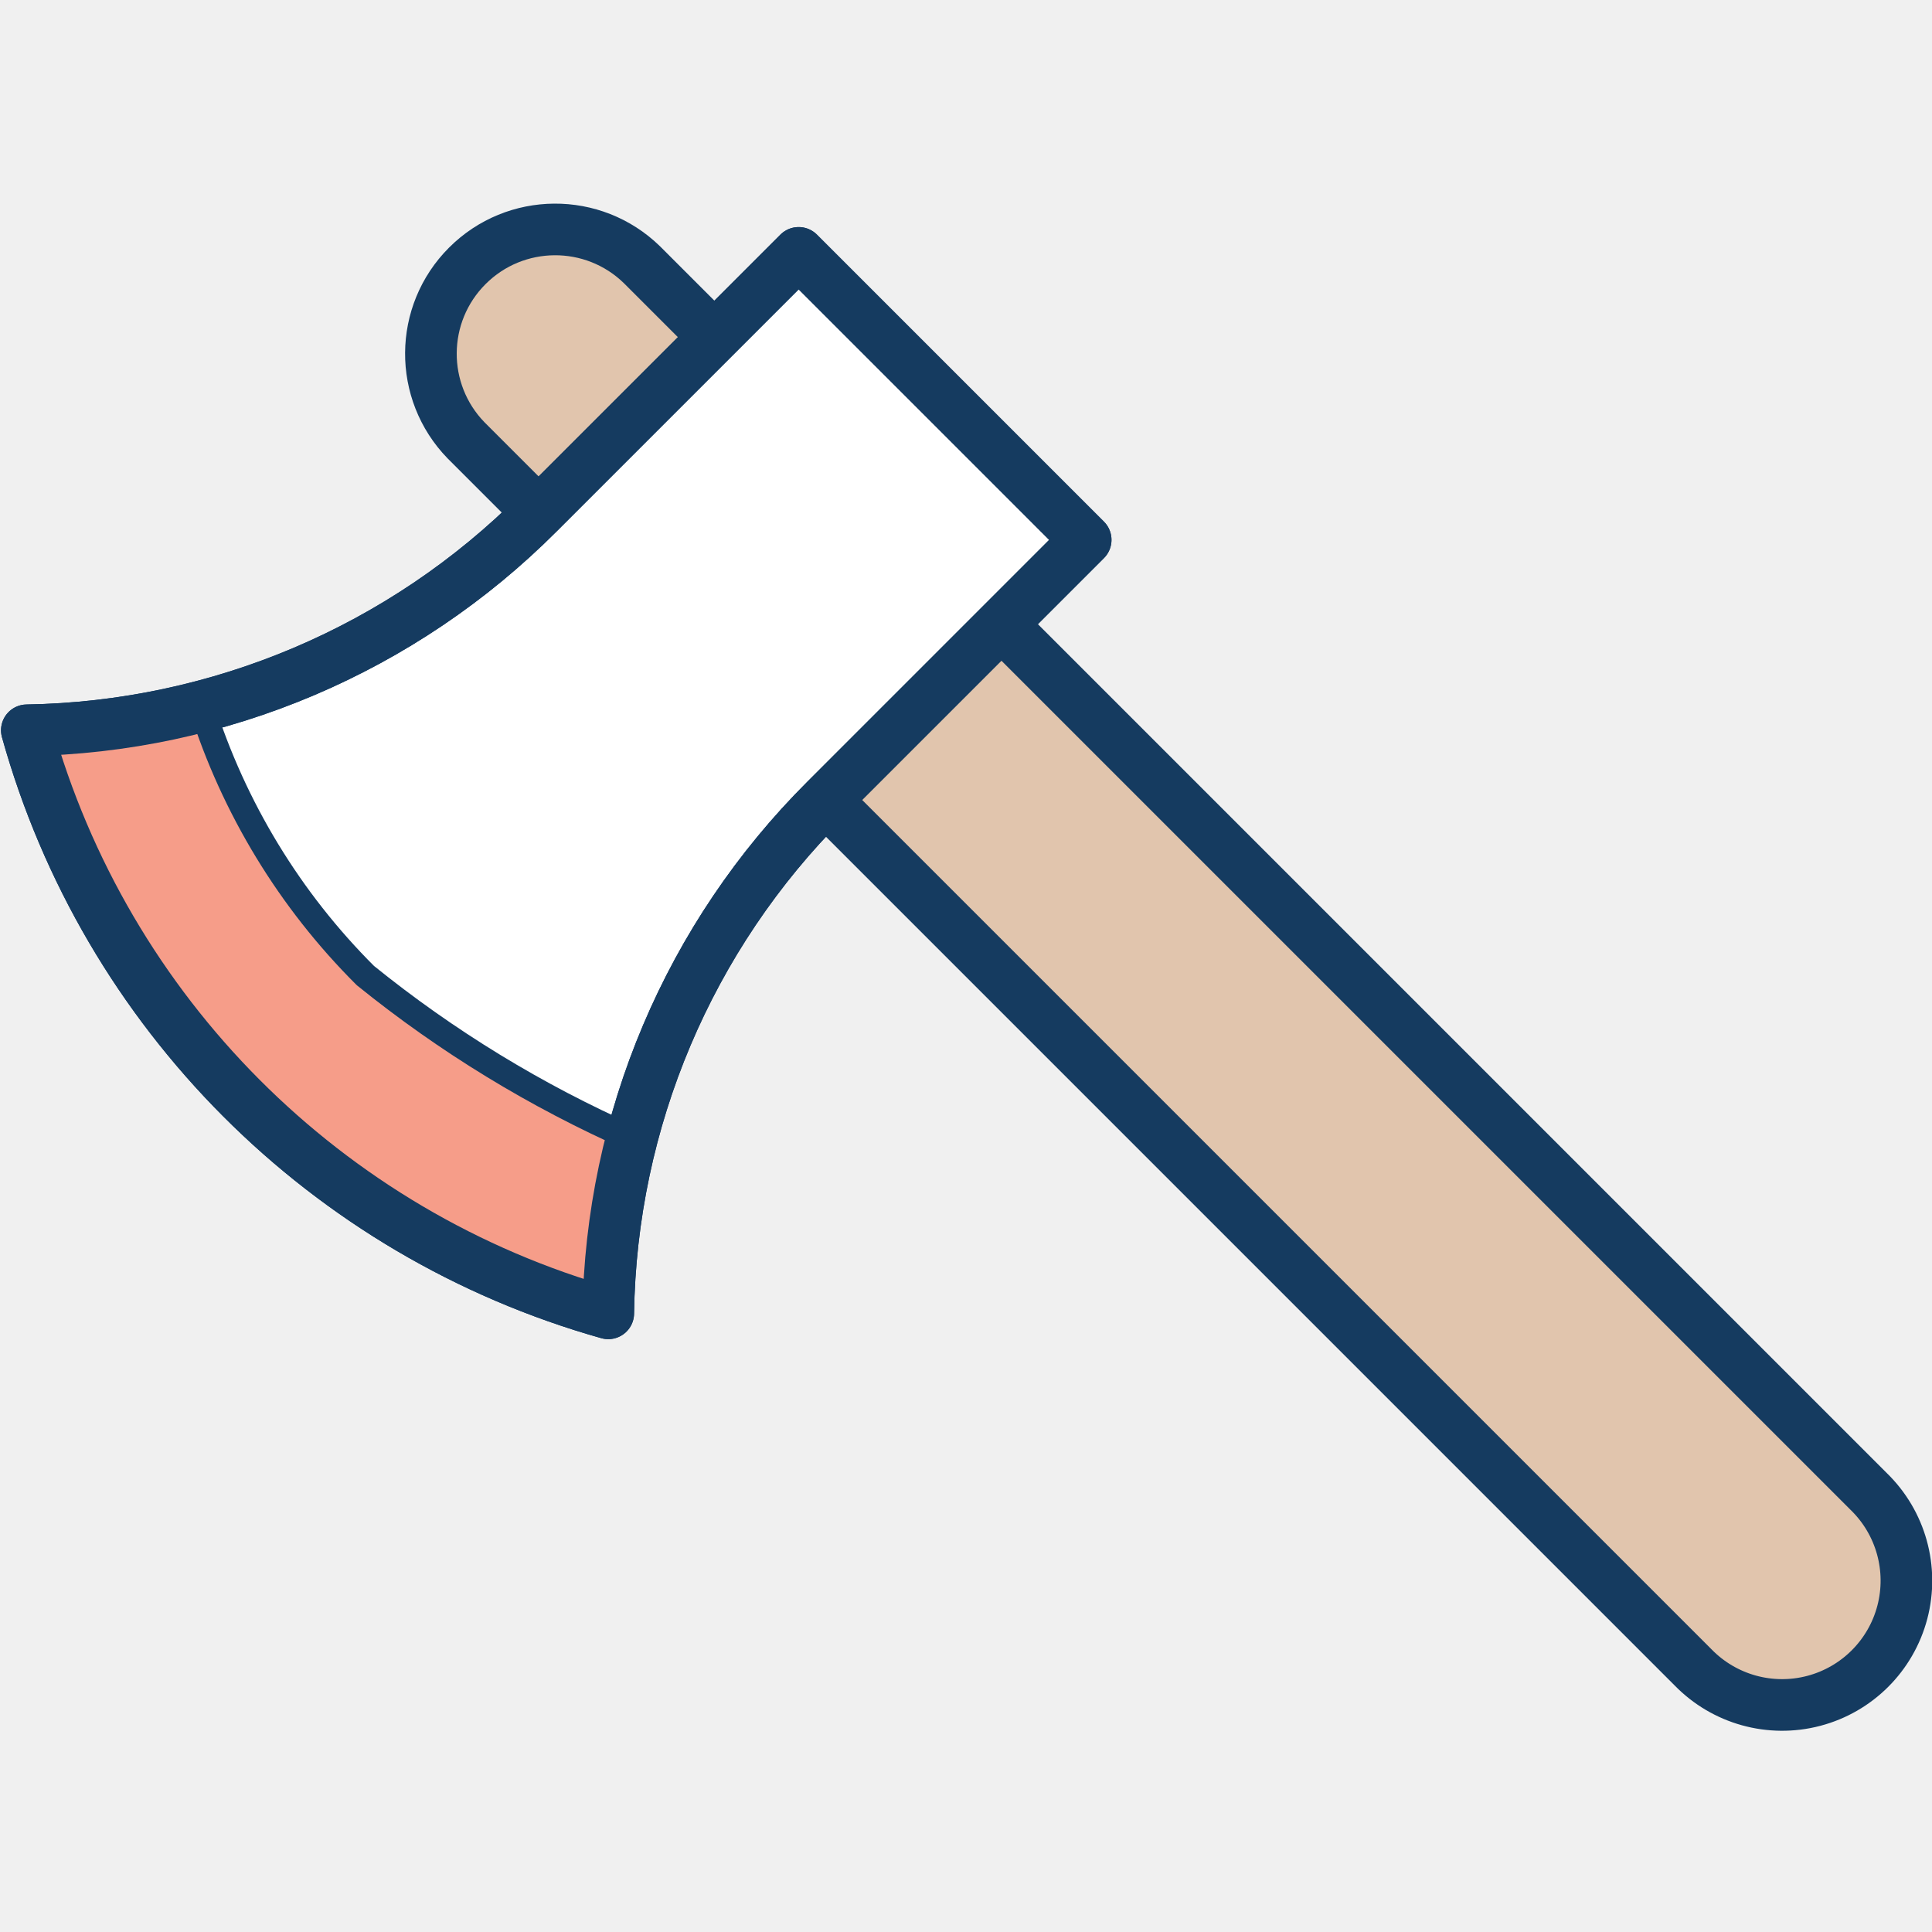
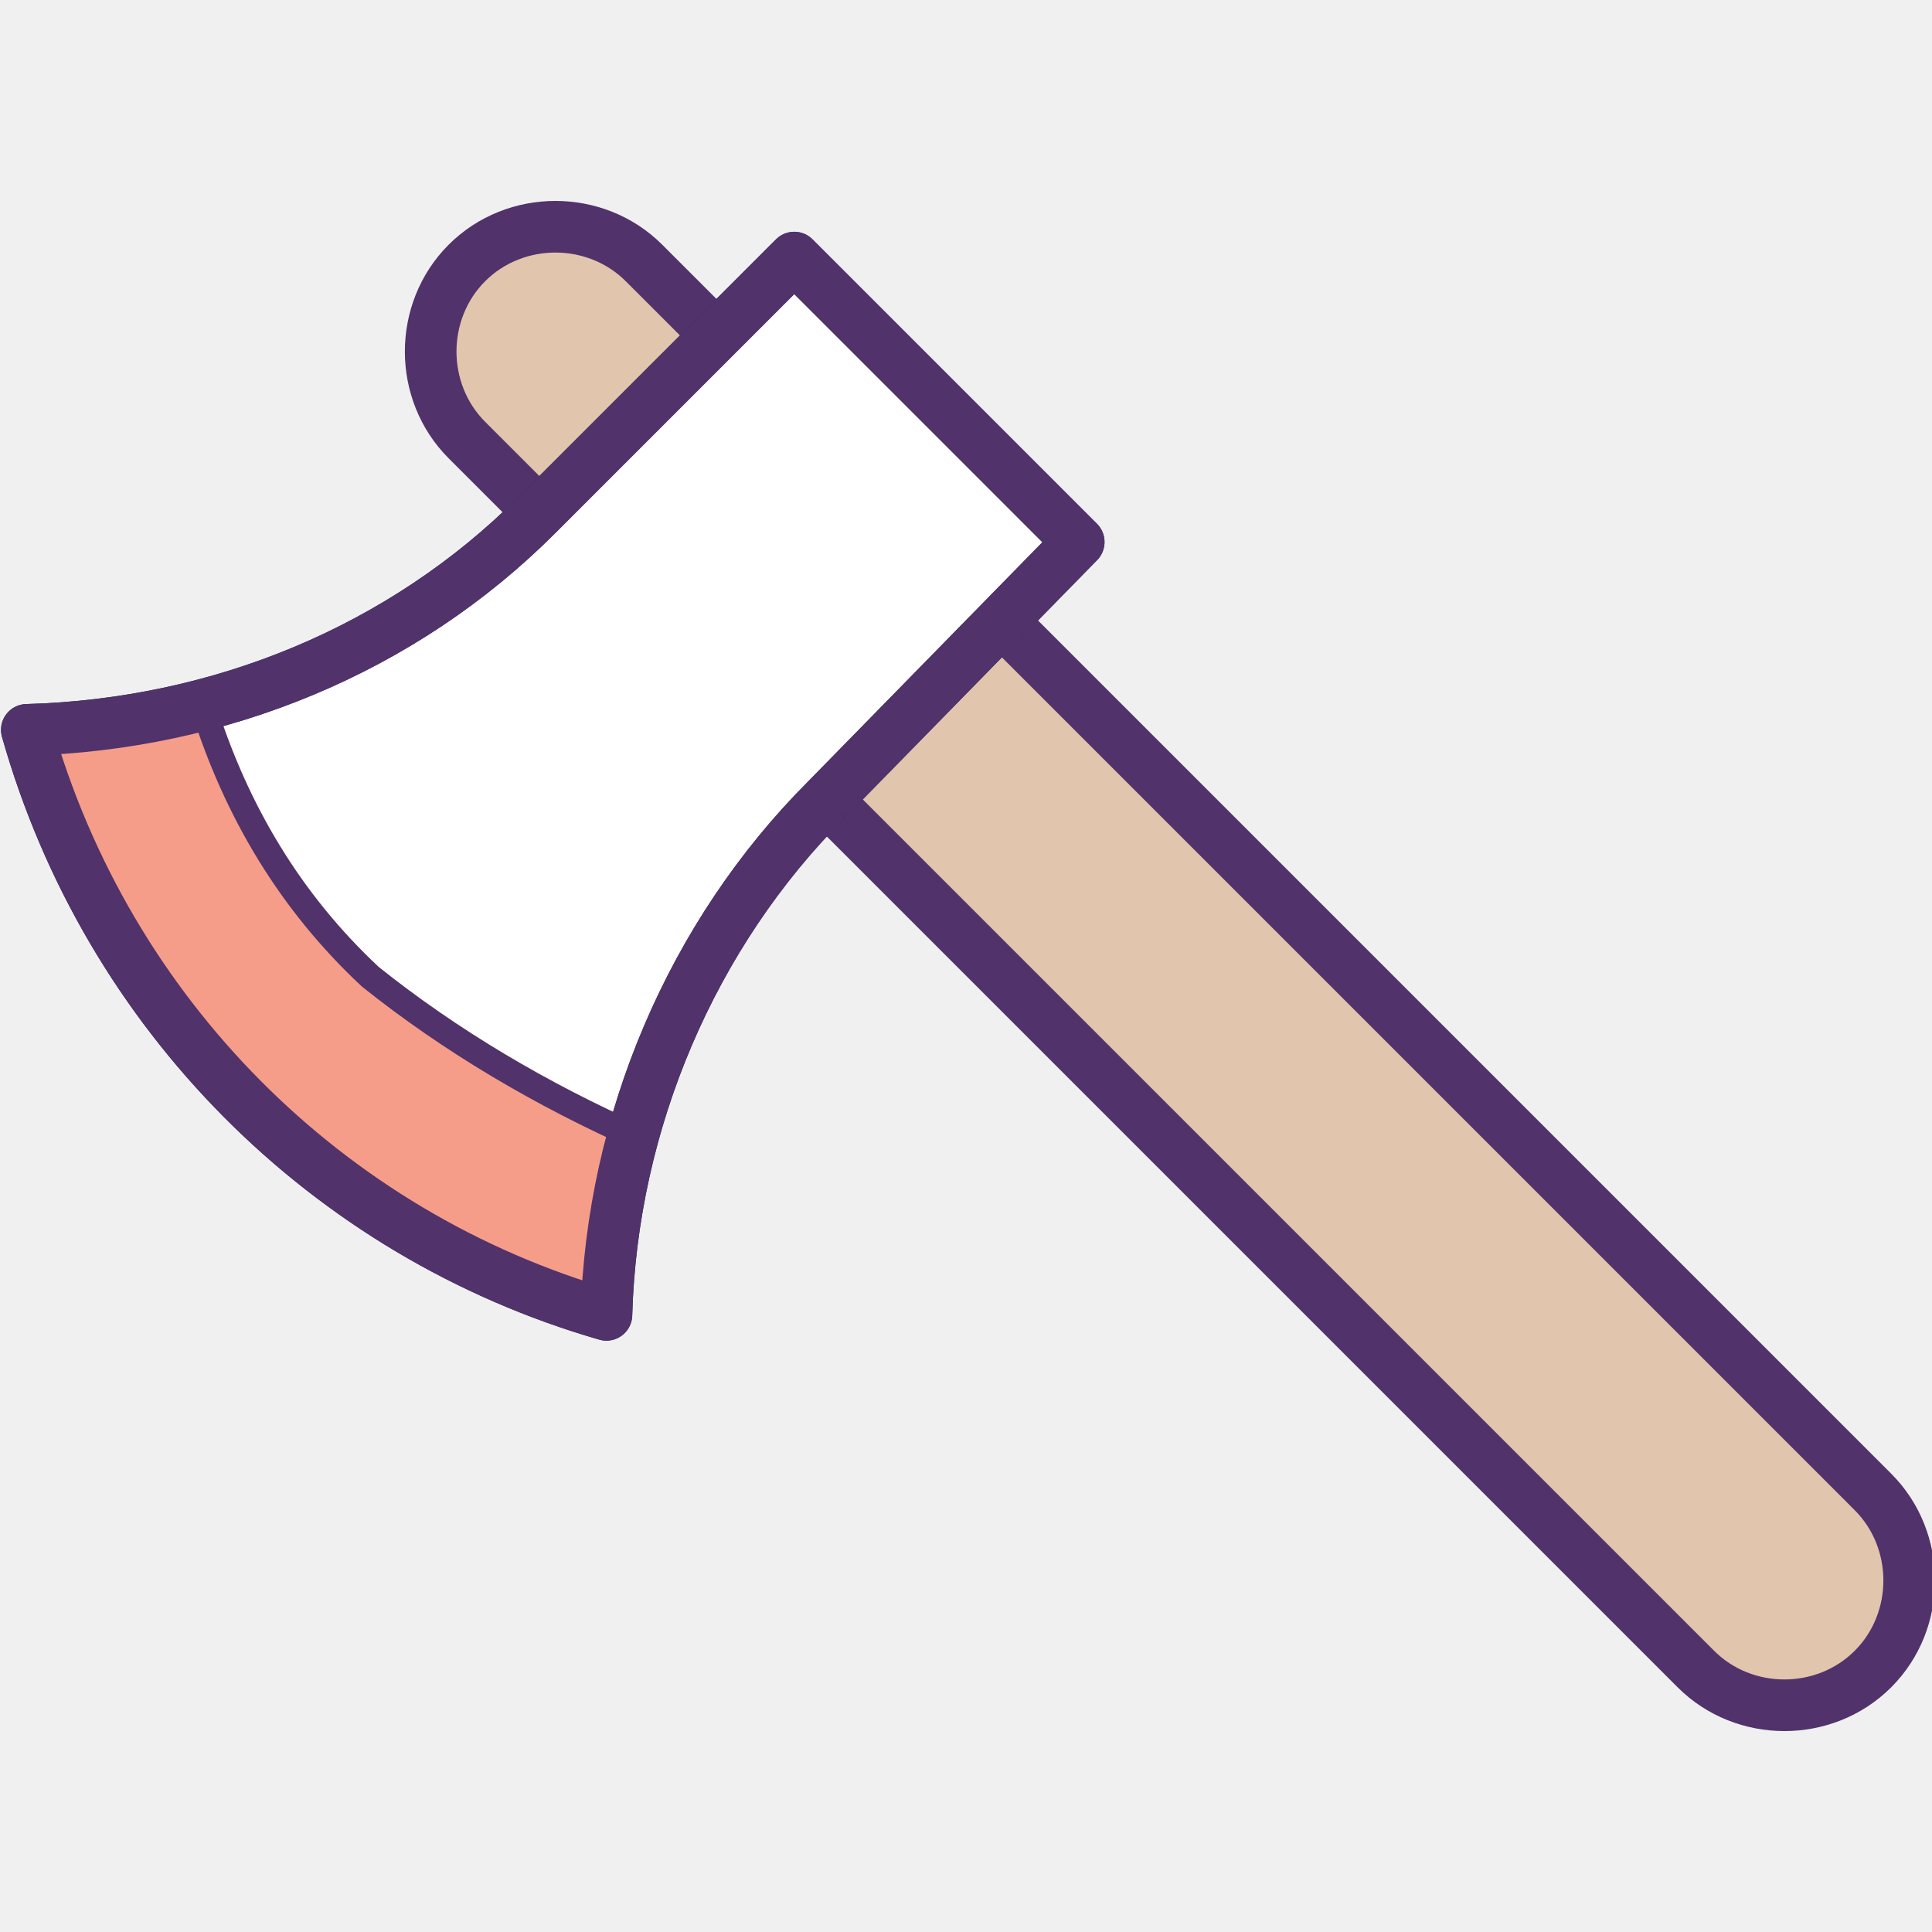
- <svg xmlns="http://www.w3.org/2000/svg" viewBox="0 0 36 36">
-   <path d="M11.96,4.931l22.862,22.862a2.316,2.316,0,1,1-3.275,3.275l-22.862-22.862A2.316,2.316,0,0,1,11.96,4.931Z" style="fill:#e1c5ad;stroke:#153b60;stroke-linejoin:round;stroke-width:0.962px" />
-   <path d="M15.384,14.906a13.792,13.792,0,0,0-4.05,9.566A15.659,15.659,0,0,1,.5,13.608a13.787,13.787,0,0,0,9.536-4.05l4.846-4.846,5.348,5.348-4.846,4.846" style="fill:#fff;stroke:#153b60;stroke-linejoin:round;stroke-width:0.962px" />
-   <path d="M3.755,13.162A13.9,13.9,0,0,1,.5,13.608,15.659,15.659,0,0,0,11.334,24.472a13.893,13.893,0,0,1,.441-3.262A12.405,12.405,0,0,1,3.755,13.162Z" style="fill:#f69d89" />
-   <path d="M3.756,13.161a12.338,12.338,0,0,0,3.052,5.017,22.13,22.13,0,0,0,4.967,3.033" style="fill:#fff;stroke:#153b60;stroke-linecap:round;stroke-linejoin:round;stroke-width:0.481px" />
-   <path d="M15.384,14.906a13.792,13.792,0,0,0-4.05,9.566A15.659,15.659,0,0,1,.5,13.608a13.787,13.787,0,0,0,9.536-4.05l4.846-4.846,5.348,5.348-4.846,4.846" style="fill:none;stroke:#153b60;stroke-linejoin:round;stroke-width:0.962px" />
+ <svg xmlns="http://www.w3.org/2000/svg" version="1.1" id="Layer_1" x="0px" y="0px" viewBox="0 0 36 36" style="enable-background:new 0 0 36 36;" xml:space="preserve">
+   <style type="text/css">
+ 	.st0{fill:#E1C5AD;stroke:#52326B;stroke-width:0.962;stroke-linejoin:round;}
+ 	.st1{fill:#FFFFFF;stroke:#153B60;stroke-width:0.962;stroke-linejoin:round;}
+ 	.st2{fill:#F69D89;}
+ 	.st3{fill:#FFFFFF;stroke:#52326B;stroke-width:0.481;stroke-linecap:round;stroke-linejoin:round;}
+ 	.st4{fill:none;stroke:#52326B;stroke-width:0.962;stroke-linejoin:round;}
+ </style>
+   <path class="st0" d="M12,4.9l22.9,22.9c0.9,0.9,0.9,2.4,0,3.3s-2.4,0.9-3.3,0L8.7,8.2c-0.9-0.9-0.9-2.4,0-3.3S11.1,4,12,4.9z" />
+   <path class="st1" d="M15.4,14.9c-2.5,2.5-4,6-4.1,9.6C6.1,23,2,18.9,0.5,13.6c3.6-0.1,7-1.5,9.5-4l4.8-4.8l5.3,5.3L15.4,14.9" />
+   <path class="st2" d="M3.8,13.2c-1.1,0.3-2.2,0.4-3.3,0.4C2,18.9,6.1,23,11.3,24.5c0-1.1,0.2-2.2,0.4-3.3C8,20,5,17,3.8,13.2z" />
+   <path class="st3" d="M3.8,13.2c0.6,1.9,1.6,3.6,3.1,5c1.5,1.2,3.2,2.2,5,3" />
+   <path class="st4" d="M15.4,14.9c-2.5,2.5-4,6-4.1,9.6C6.1,23,2,18.9,0.5,13.6c3.6-0.1,7-1.5,9.5-4l4.8-4.8l5.3,5.3L15.4,14.9" />
</svg>
